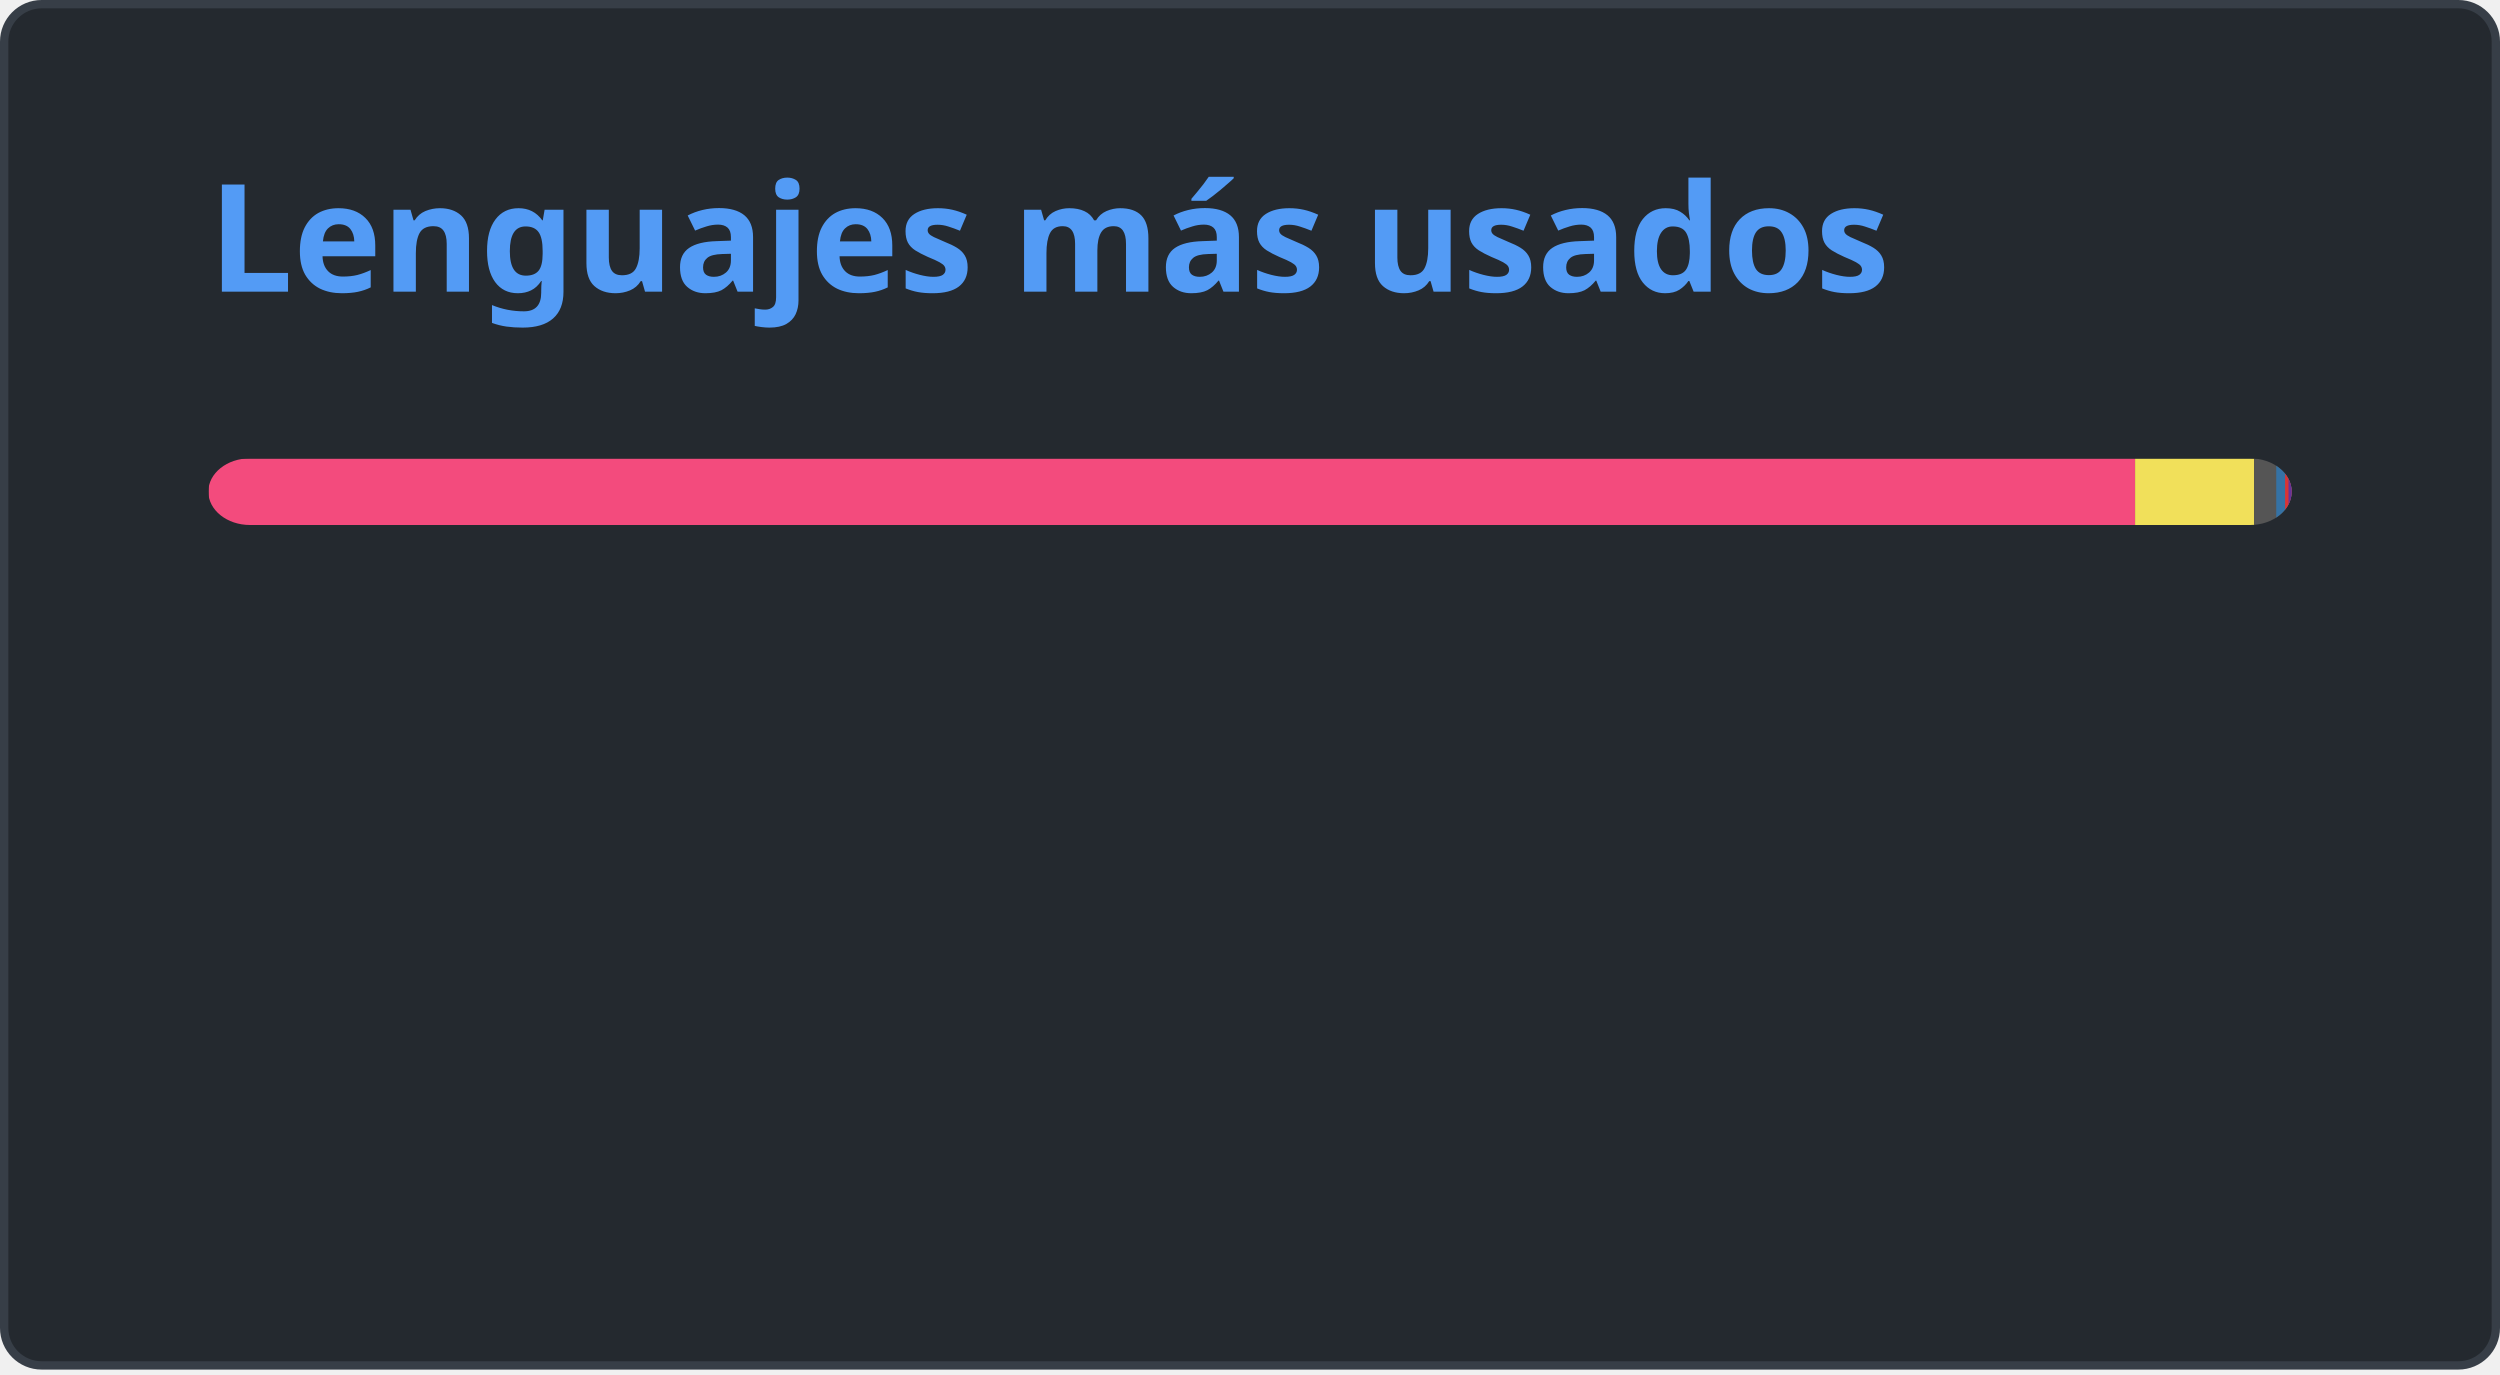
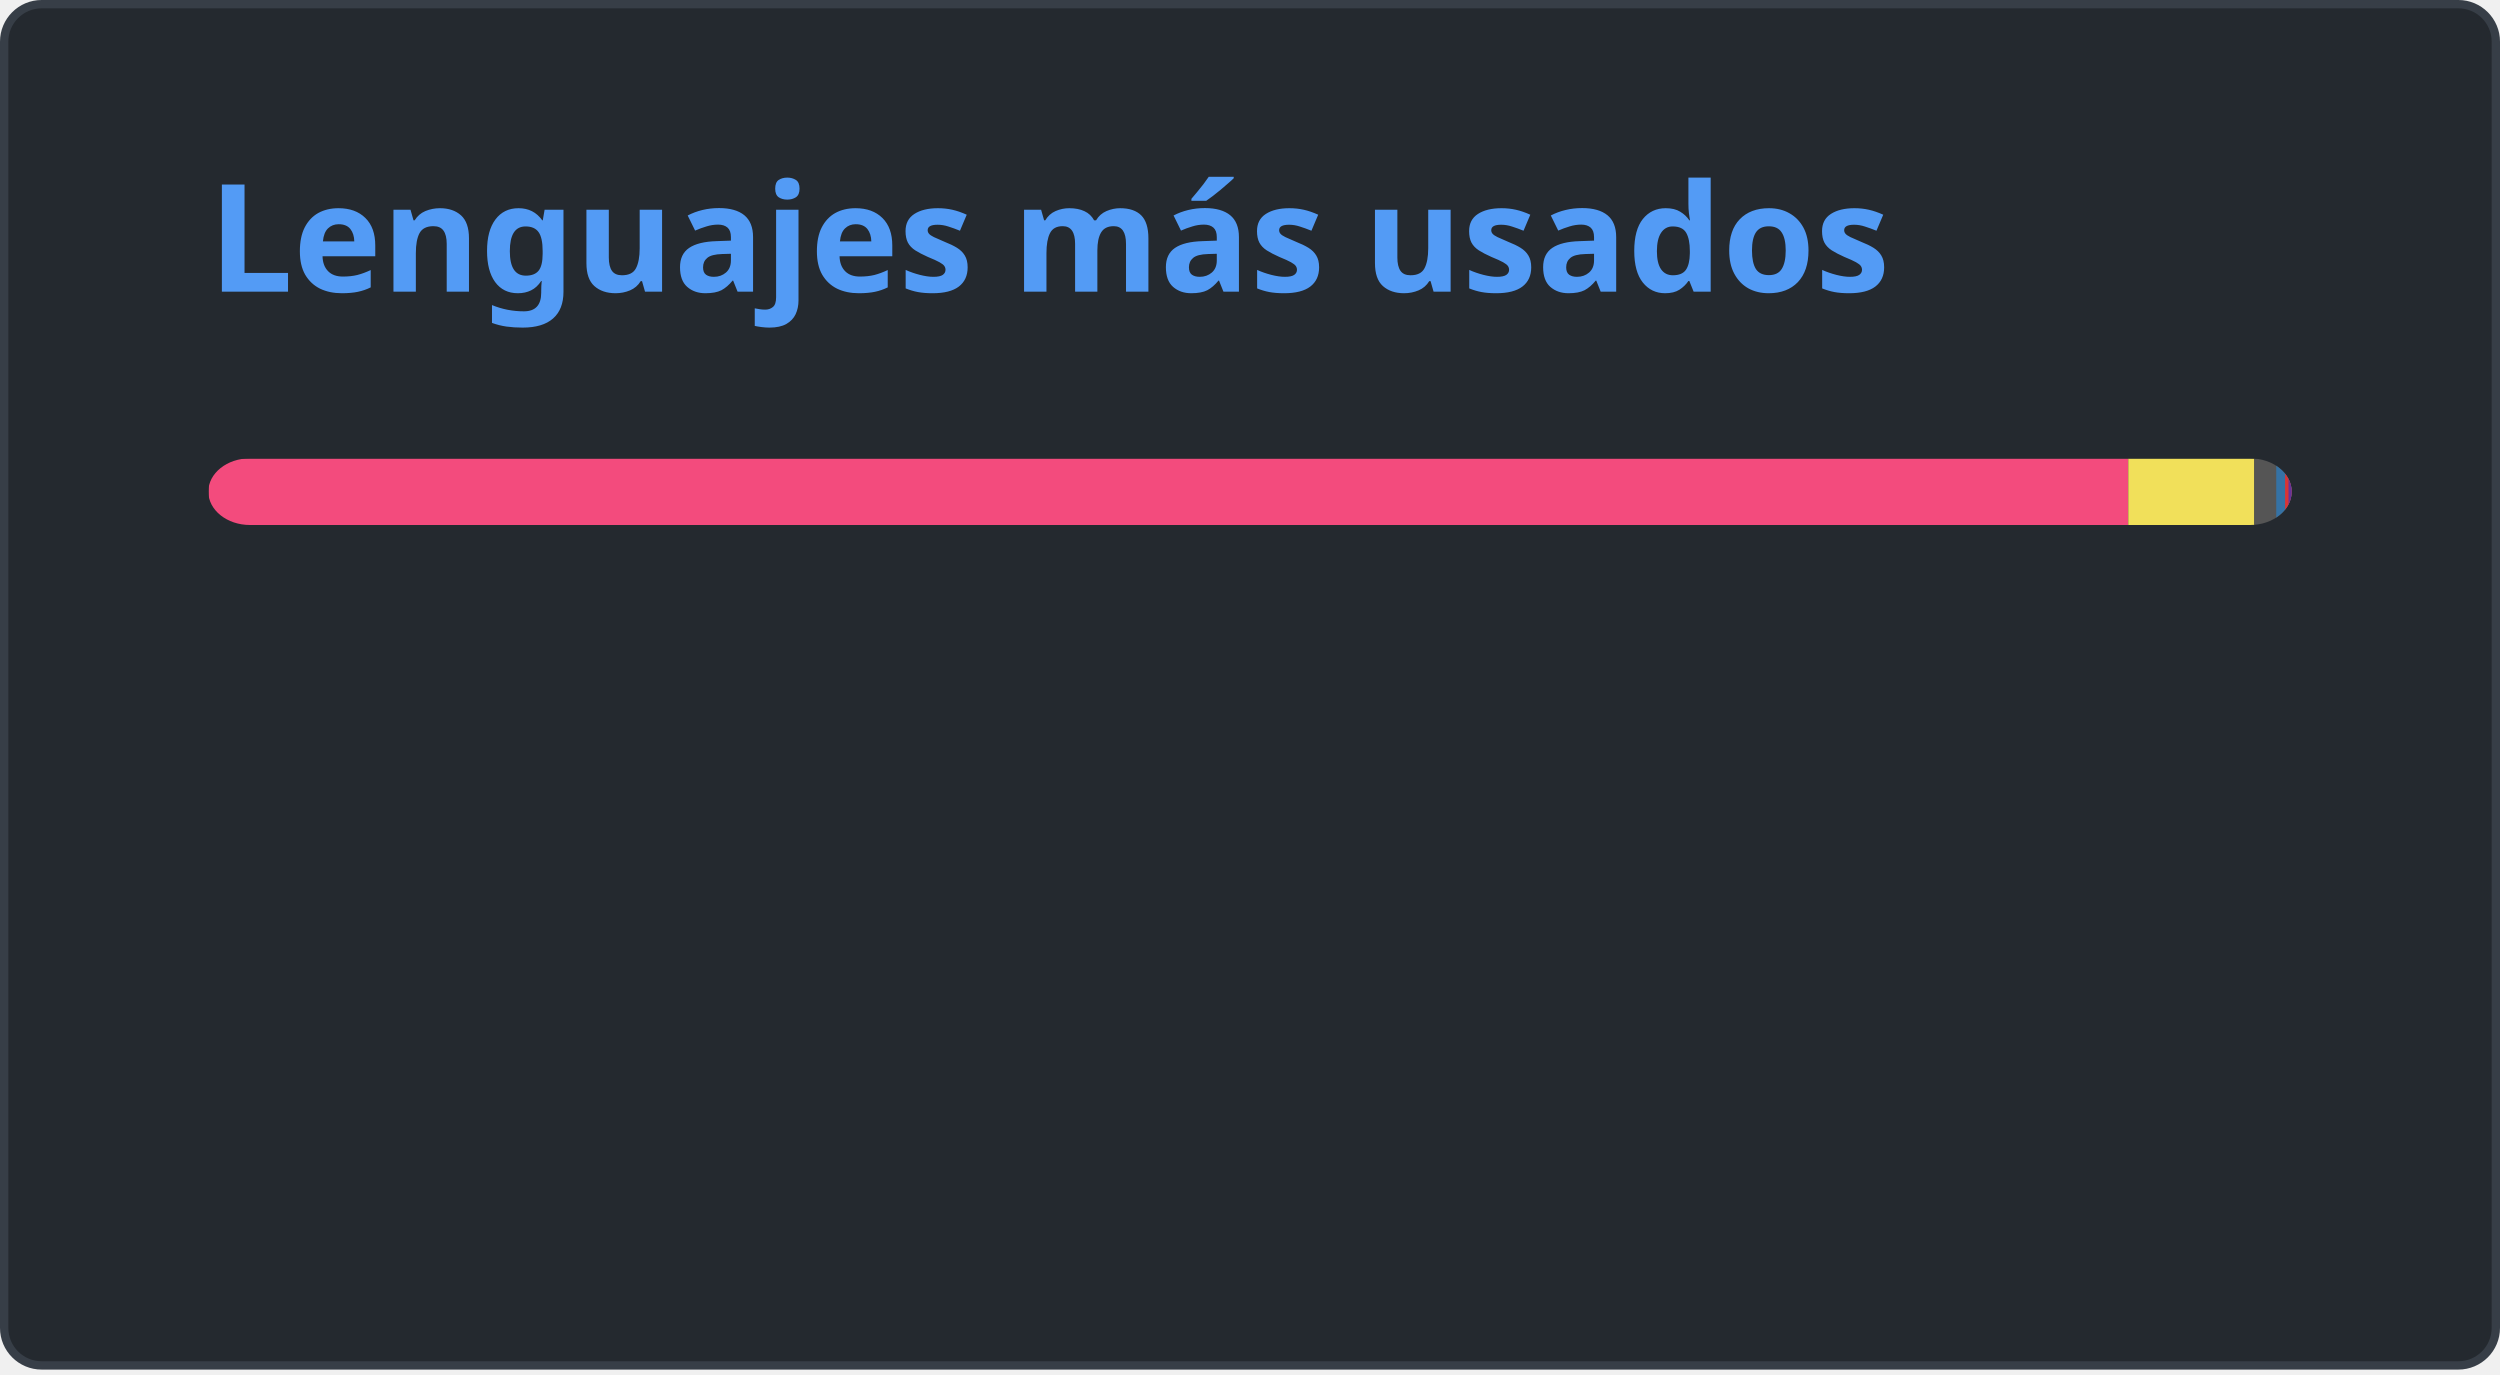
<svg xmlns="http://www.w3.org/2000/svg" width="300" height="165" viewBox="0 0 300 165" fill="none" role="img" aria-labelledby="descId">
  <style>
          .header {
            font: 600 18px 'Segoe UI', Ubuntu, Sans-Serif;
            fill: #539bf5;
            animation: fadeInAnimation 0.8s ease-in-out forwards;
          }
          @supports(-moz-appearance: auto) {
            /* El selector detecta Firefox */
            .header { font-size: 15.5px; }
          }
          
    @keyframes slideInAnimation {
      from {
        width: 0;
      }
      to {
        width: calc(100%-100px);
      }
    }
    @keyframes growWidthAnimation {
      from {
        width: 0;
      }
      to {
        width: 100%;
      }
    }
    .stat {
      font: 600 14px 'Segoe UI', Ubuntu, "Helvetica Neue", Sans-Serif; fill: #ADBAC7;
    }
    @supports(-moz-appearance: auto) {
      /* Selector detects Firefox */
      .stat { font-size:12px; }
    }
    .bold { font-weight: 700 }
    .lang-name {
      font: 400 11px "Segoe UI", Ubuntu, Sans-Serif;
      fill: #ADBAC7;
    }
    .stagger {
      opacity: 0;
      animation: fadeInAnimation 0.3s ease-in-out forwards;
    }
    #rect-mask rect{
      animation: slideInAnimation 1s ease-in-out forwards;
    }
    .lang-progress{
      animation: growWidthAnimation 0.6s ease-in-out forwards;
    }
    

          
      /* Animaciones */
      @keyframes scaleInAnimation {
        from {
          transform: translate(-5px, 5px) scale(0);
        }
        to {
          transform: translate(-5px, 5px) scale(1);
        }
      }
      @keyframes fadeInAnimation {
        from {
          opacity: 0;
        }
        to {
          opacity: 1;
        }
      }
    
          
        </style>
  <rect data-testid="card-bg" x="0.5" y="0.5" rx="4.5" height="99%" stroke="#373E47" width="299" fill="#24292F" stroke-opacity="1" />
  <g data-testid="card-title" transform="translate(25, 35)">
    <g transform="translate(0, 0)">
      <text x="0" y="0" class="header" data-testid="header">Lenguajes más usados</text>
    </g>
  </g>
  <g data-testid="main-card-body" transform="translate(0, 55)">
    <svg data-testid="lang-items" x="25">
      <mask id="rect-mask">
        <rect x="0" y="0" width="250" height="8" fill="white" rx="5" />
      </mask>
-       <rect mask="url(#rect-mask)" data-testid="lang-progress" x="0" y="0" width="231.21" height="8" fill="#f34b7d" />
-       <rect mask="url(#rect-mask)" data-testid="lang-progress" x="231.21" y="0" width="14.3" height="8" fill="#f1e05a" />
-       <rect mask="url(#rect-mask)" data-testid="lang-progress" x="245.51" y="0" width="12.64" height="8" fill="#555555" />
+       <rect mask="url(#rect-mask)" data-testid="lang-progress" x="0" y="0" width="230.39" height="8" fill="#f34b7d" />
+       <rect mask="url(#rect-mask)" data-testid="lang-progress" x="230.39" y="0" width="15.13" height="8" fill="#f1e05a" />
+       <rect mask="url(#rect-mask)" data-testid="lang-progress" x="245.52" y="0" width="12.63" height="8" fill="#555555" />
      <rect mask="url(#rect-mask)" data-testid="lang-progress" x="248.15" y="0" width="11.06" height="8" fill="#3572A5" />
      <rect mask="url(#rect-mask)" data-testid="lang-progress" x="249.21" y="0" width="10.41" height="8" fill="#DA3434" />
-       <rect mask="url(#rect-mask)" data-testid="lang-progress" x="249.62" y="0" width="10.38" height="8" fill="#663399" />
+       <rect mask="url(#rect-mask)" data-testid="lang-progress" x="249.62" y="0" width="10.37" height="8" fill="#663399" />
      <g transform="translate(0, 25)">
        <g transform="translate(0, 0)">
          <g transform="translate(0, 0)">
            <g class="stagger" style="animation-delay: 450ms">
              <circle cx="5" cy="6" r="5" fill="#f34b7d" />
              <text data-testid="lang-name" x="15" y="10" class="lang-name">
-         C++ 92.48%
+         C++ 92.16%
      </text>
            </g>
          </g>
          <g transform="translate(0, 25)">
            <g class="stagger" style="animation-delay: 600ms">
              <circle cx="5" cy="6" r="5" fill="#f1e05a" />
              <text data-testid="lang-name" x="15" y="10" class="lang-name">
-         JavaScript 5.72%
+         JavaScript 6.05%
      </text>
            </g>
          </g>
          <g transform="translate(0, 50)">
            <g class="stagger" style="animation-delay: 750ms">
              <circle cx="5" cy="6" r="5" fill="#555555" />
              <text data-testid="lang-name" x="15" y="10" class="lang-name">
-         C 1.06%
+         C 1.05%
      </text>
            </g>
          </g>
        </g>
        <g transform="translate(150, 0)">
          <g transform="translate(0, 0)">
            <g class="stagger" style="animation-delay: 450ms">
              <circle cx="5" cy="6" r="5" fill="#3572A5" />
              <text data-testid="lang-name" x="15" y="10" class="lang-name">
-         Python 0.43%
+         Python 0.42%
      </text>
            </g>
          </g>
          <g transform="translate(0, 25)">
            <g class="stagger" style="animation-delay: 600ms">
              <circle cx="5" cy="6" r="5" fill="#DA3434" />
              <text data-testid="lang-name" x="15" y="10" class="lang-name">
        CMake 0.16%
      </text>
            </g>
          </g>
          <g transform="translate(0, 50)">
            <g class="stagger" style="animation-delay: 750ms">
              <circle cx="5" cy="6" r="5" fill="#663399" />
              <text data-testid="lang-name" x="15" y="10" class="lang-name">
        CSS 0.15%
      </text>
            </g>
          </g>
        </g>
      </g>
    </svg>
  </g>
</svg>
